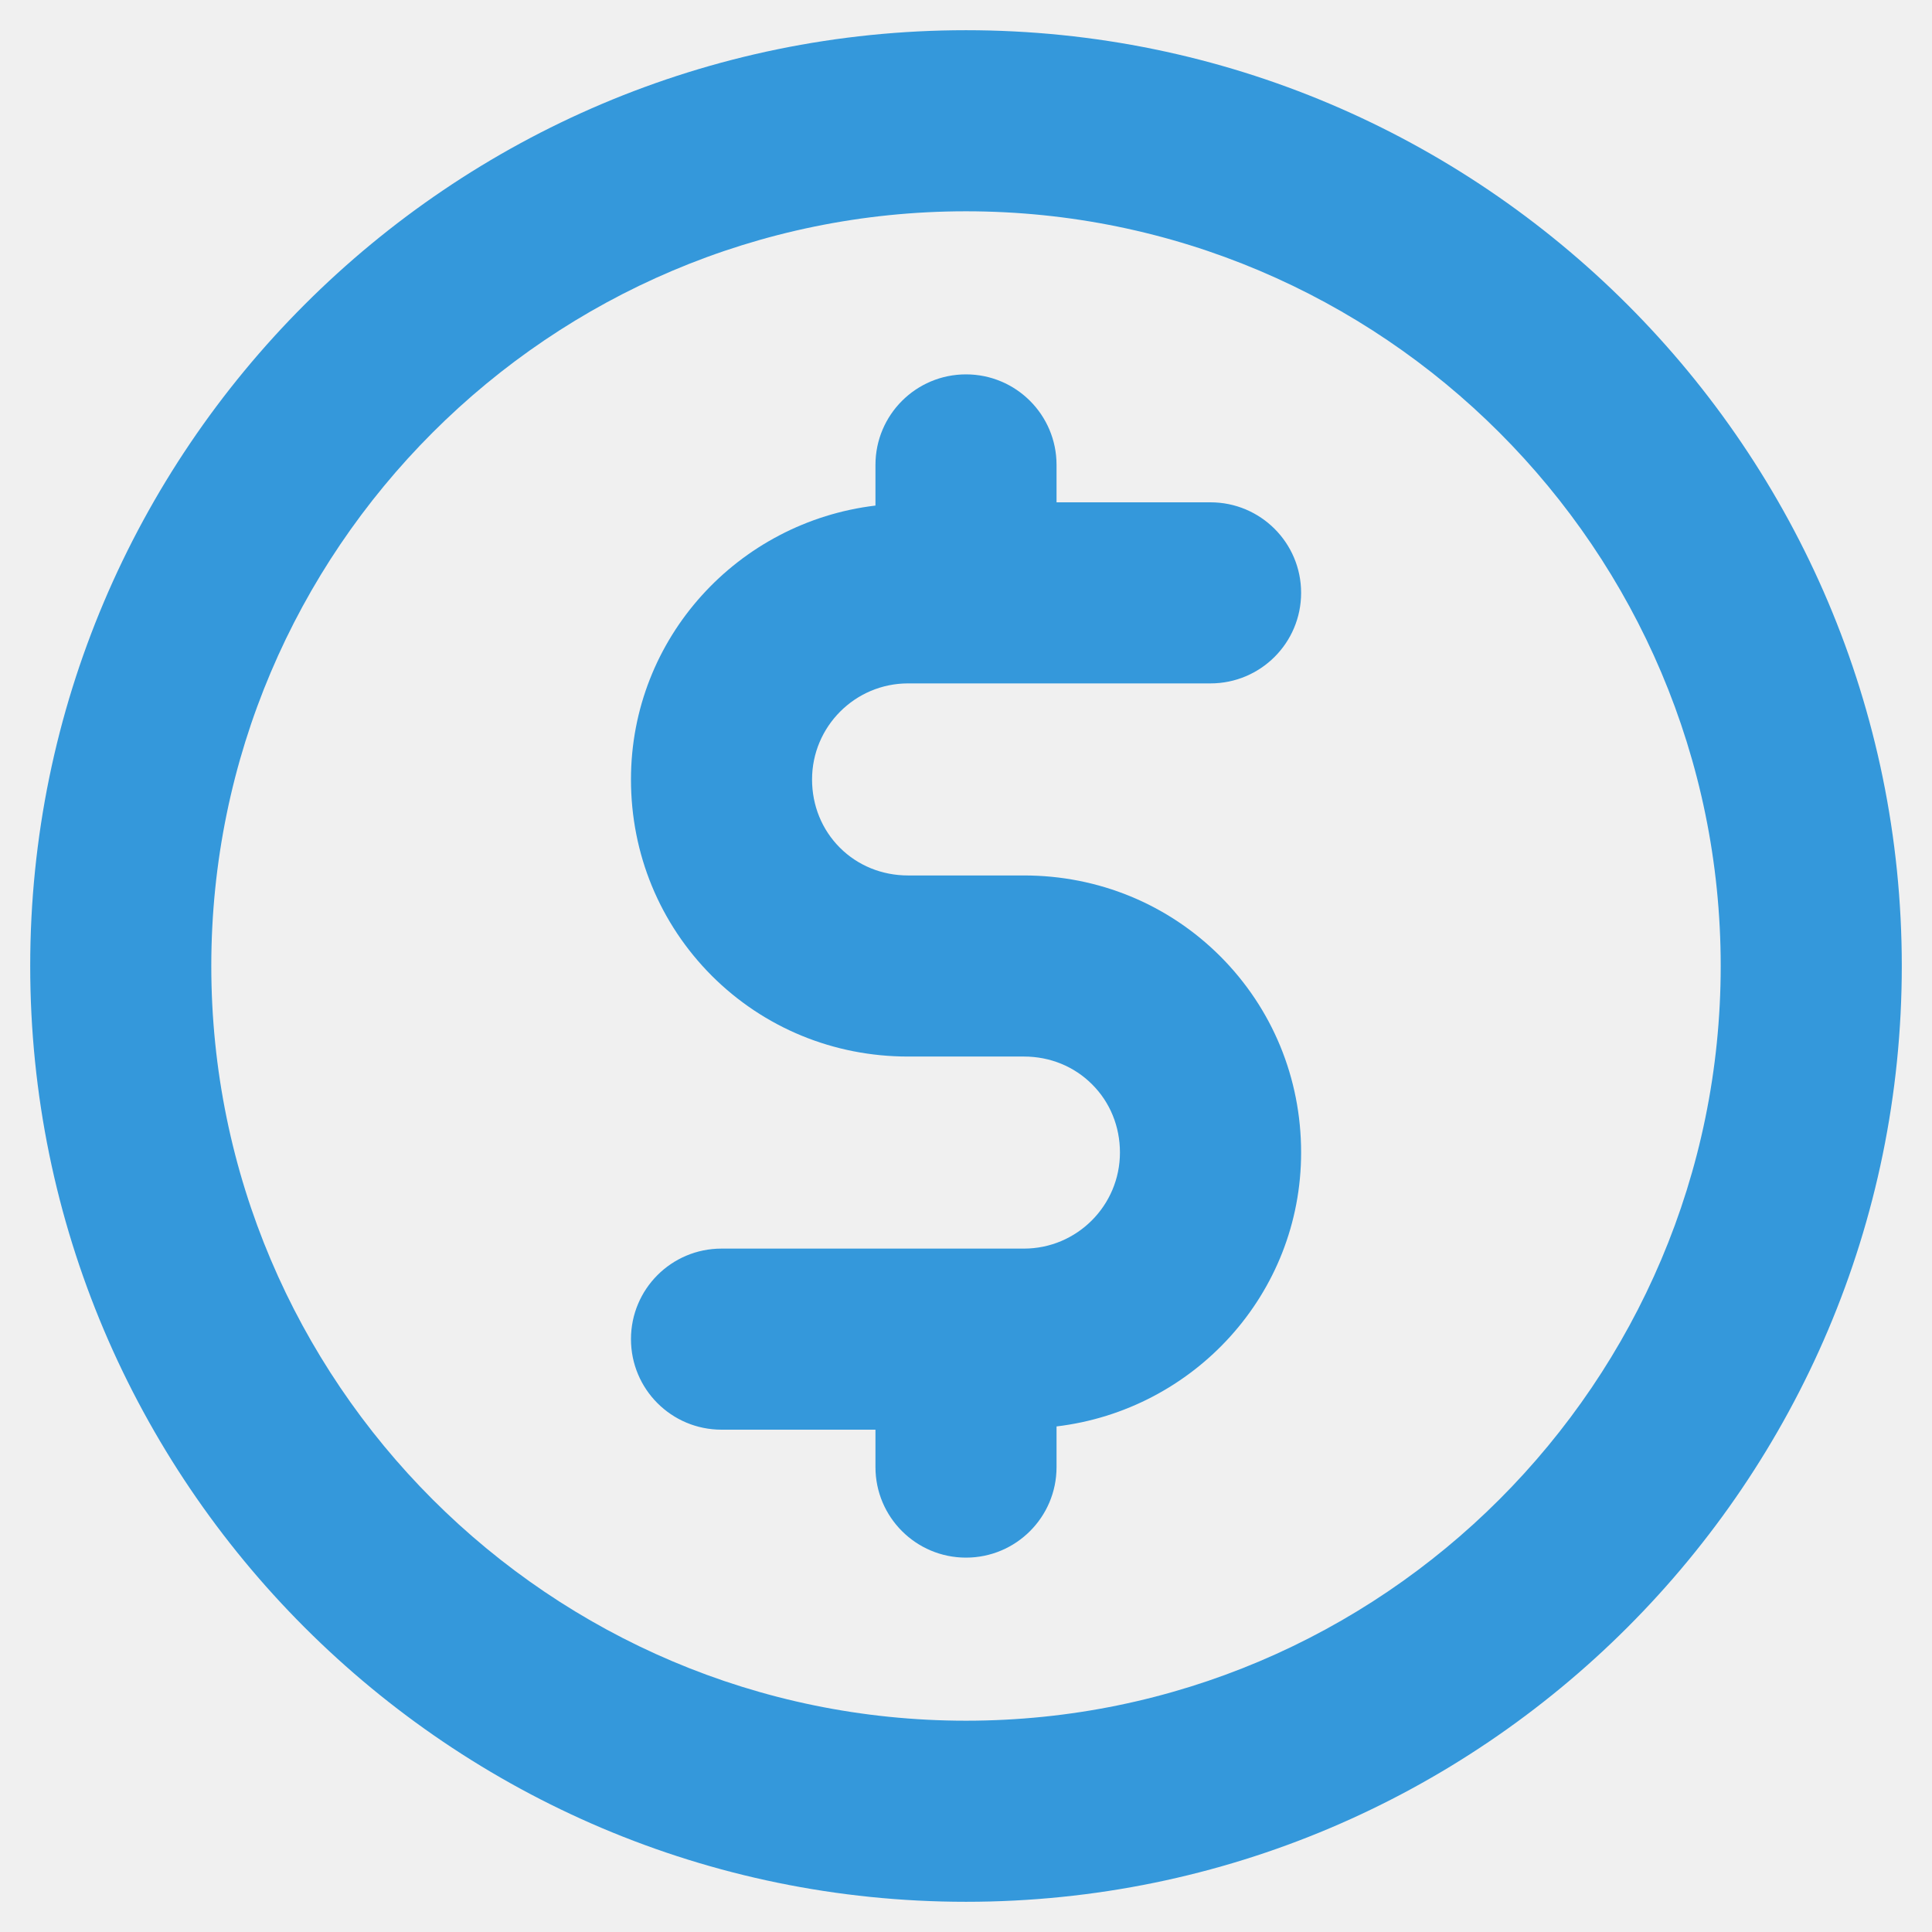
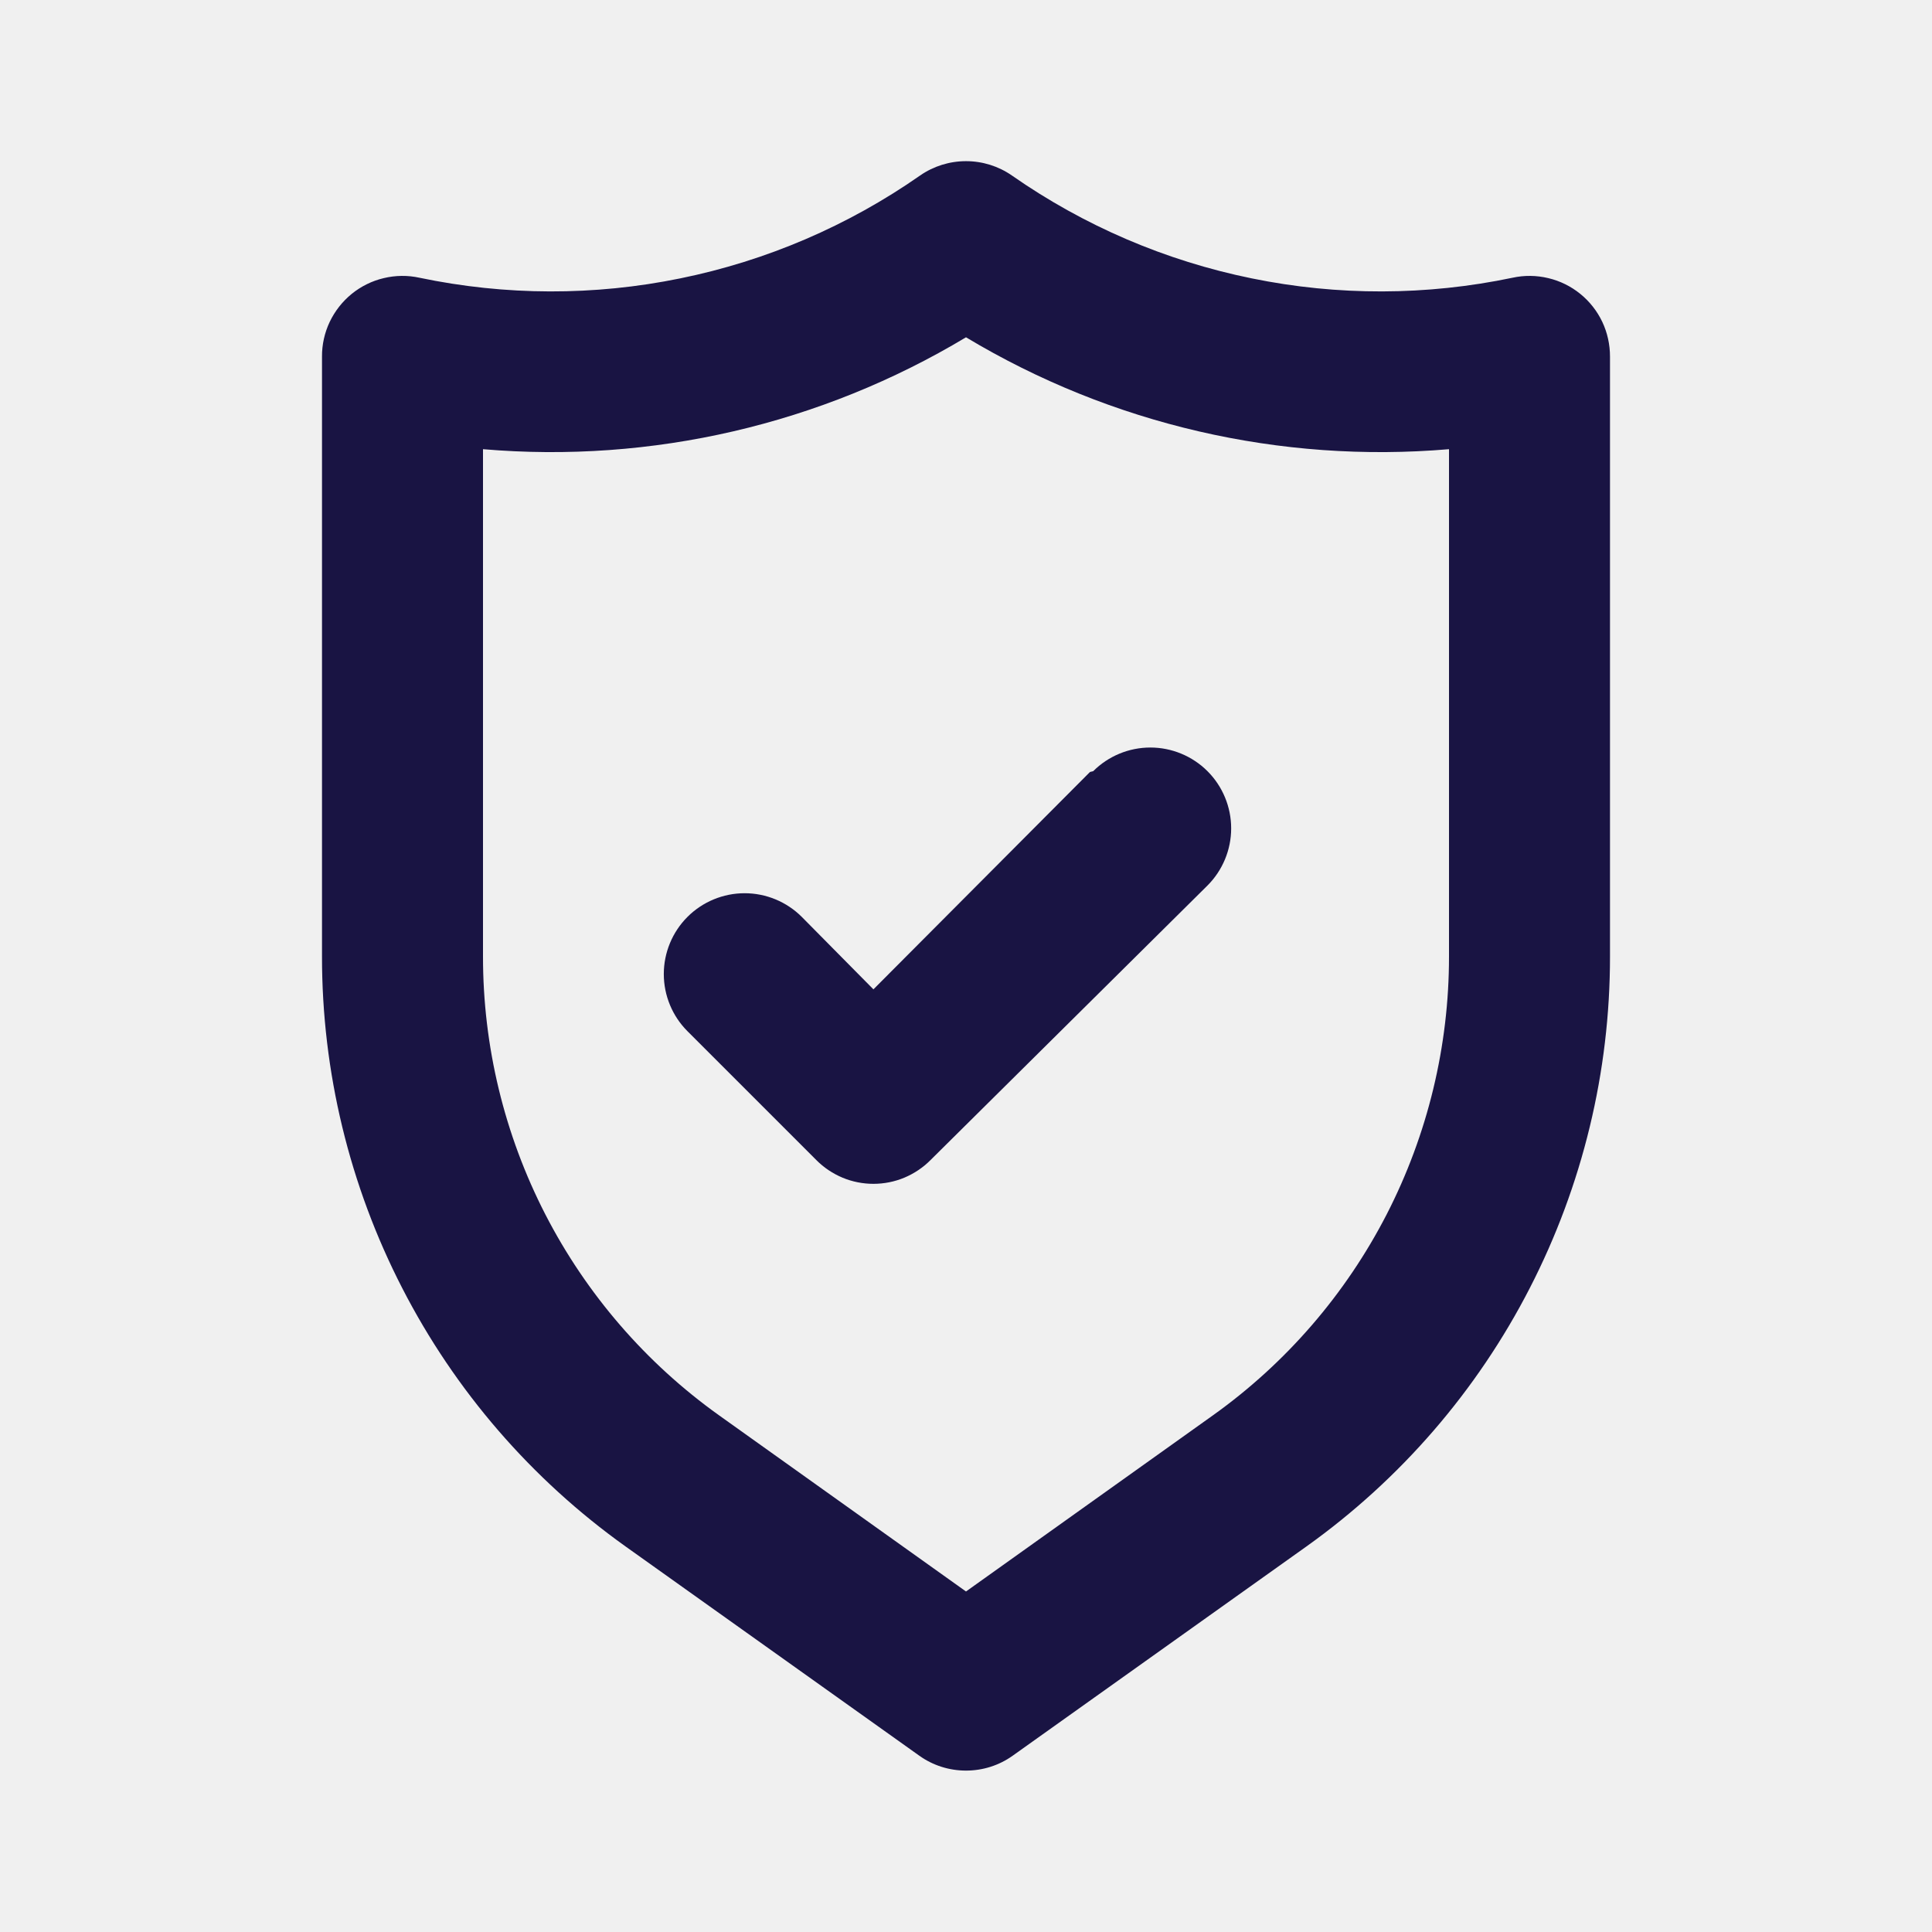
- <svg xmlns="http://www.w3.org/2000/svg" width="22" height="22" viewBox="0 0 22 22" fill="none">
-   <g clip-path="url(#clip0_212_122)">
-     <path d="M11 0.344C5.124 0.344 0.344 5.124 0.344 11C0.344 16.876 5.124 21.656 11 21.656C16.876 21.656 21.656 16.876 21.656 11C21.656 5.124 16.876 0.344 11 0.344ZM11 19.594C6.261 19.594 2.406 15.739 2.406 11C2.406 6.261 6.261 2.406 11 2.406C15.739 2.406 19.594 6.261 19.594 11C19.594 15.739 15.739 19.594 11 19.594Z" fill="#3498DB" />
-     <path d="M10.34 7.782H13.784C14.354 7.782 14.816 7.321 14.816 6.751C14.816 6.181 14.354 5.72 13.784 5.72H12.031V5.294C12.031 4.724 11.569 4.263 11 4.263C10.431 4.263 9.969 4.724 9.969 5.294V5.757C8.405 5.944 7.185 7.263 7.185 8.876C7.185 9.723 7.512 10.516 8.105 11.111C8.699 11.704 9.493 12.031 10.34 12.031H11.66C11.957 12.031 12.233 12.144 12.436 12.348C12.641 12.552 12.753 12.828 12.753 13.124C12.753 13.727 12.263 14.218 11.66 14.218H8.216C7.646 14.218 7.185 14.679 7.185 15.249C7.185 15.819 7.646 16.28 8.216 16.28H9.969V16.706C9.969 17.276 10.431 17.737 11 17.737C11.569 17.737 12.031 17.276 12.031 16.706V16.243C13.595 16.056 14.816 14.737 14.816 13.124C14.816 12.277 14.489 11.484 13.895 10.889C13.301 10.296 12.507 9.969 11.66 9.969H10.34C10.043 9.969 9.767 9.856 9.564 9.653C9.359 9.448 9.247 9.172 9.247 8.876C9.247 8.273 9.737 7.782 10.34 7.782Z" fill="#3498DB" />
-   </g>
-   <defs>
-     <clipPath id="clip0_212_122">
-       <rect width="22" height="22" fill="white" />
-     </clipPath>
-   </defs>
+ <svg xmlns="http://www.w3.org/2000/svg" width="24" height="24" viewBox="0 0 24 24" fill="none">
+   <path d="M19.63 3.65C19.514 3.556 19.378 3.489 19.233 3.455C19.087 3.42 18.936 3.418 18.79 3.45C17.721 3.674 16.618 3.677 15.549 3.458C14.479 3.24 13.465 2.805 12.57 2.18C12.403 2.064 12.204 2.002 12 2.002C11.796 2.002 11.597 2.064 11.43 2.18C10.535 2.805 9.521 3.24 8.451 3.458C7.382 3.677 6.279 3.674 5.21 3.45C5.064 3.418 4.913 3.42 4.767 3.455C4.622 3.489 4.486 3.556 4.37 3.65C4.254 3.744 4.161 3.863 4.096 3.998C4.032 4.133 3.999 4.281 4 4.43V11.88C3.999 13.314 4.341 14.727 4.997 16.002C5.652 17.277 6.603 18.377 7.77 19.21L11.42 21.81C11.589 21.931 11.792 21.995 12 21.995C12.208 21.995 12.411 21.931 12.58 21.81L16.23 19.21C17.397 18.377 18.348 17.277 19.003 16.002C19.659 14.727 20.001 13.314 20 11.88V4.43C20 4.281 19.968 4.133 19.904 3.998C19.84 3.863 19.746 3.744 19.63 3.65ZM18 11.88C18.001 12.995 17.735 14.094 17.226 15.085C16.716 16.076 15.977 16.932 15.07 17.58L12 19.77L8.93 17.58C8.023 16.932 7.284 16.076 6.774 15.085C6.265 14.094 5.999 12.995 6 11.88V5.58C8.096 5.759 10.196 5.273 12 4.19C13.804 5.273 15.904 5.759 18 5.58V11.88ZM13.54 9.59L10.85 12.29L9.96 11.39C9.772 11.202 9.516 11.096 9.25 11.096C8.984 11.096 8.728 11.202 8.54 11.39C8.352 11.578 8.246 11.834 8.246 12.1C8.246 12.366 8.352 12.622 8.54 12.81L10.14 14.41C10.233 14.504 10.344 14.578 10.465 14.629C10.587 14.68 10.718 14.706 10.85 14.706C10.982 14.706 11.113 14.68 11.235 14.629C11.356 14.578 11.467 14.504 11.56 14.41L15 11C15.188 10.812 15.294 10.556 15.294 10.29C15.294 10.024 15.188 9.768 15 9.58C14.812 9.392 14.556 9.286 14.29 9.286C14.024 9.286 13.768 9.392 13.58 9.58L13.54 9.59Z" fill="#191443" />
</svg>
